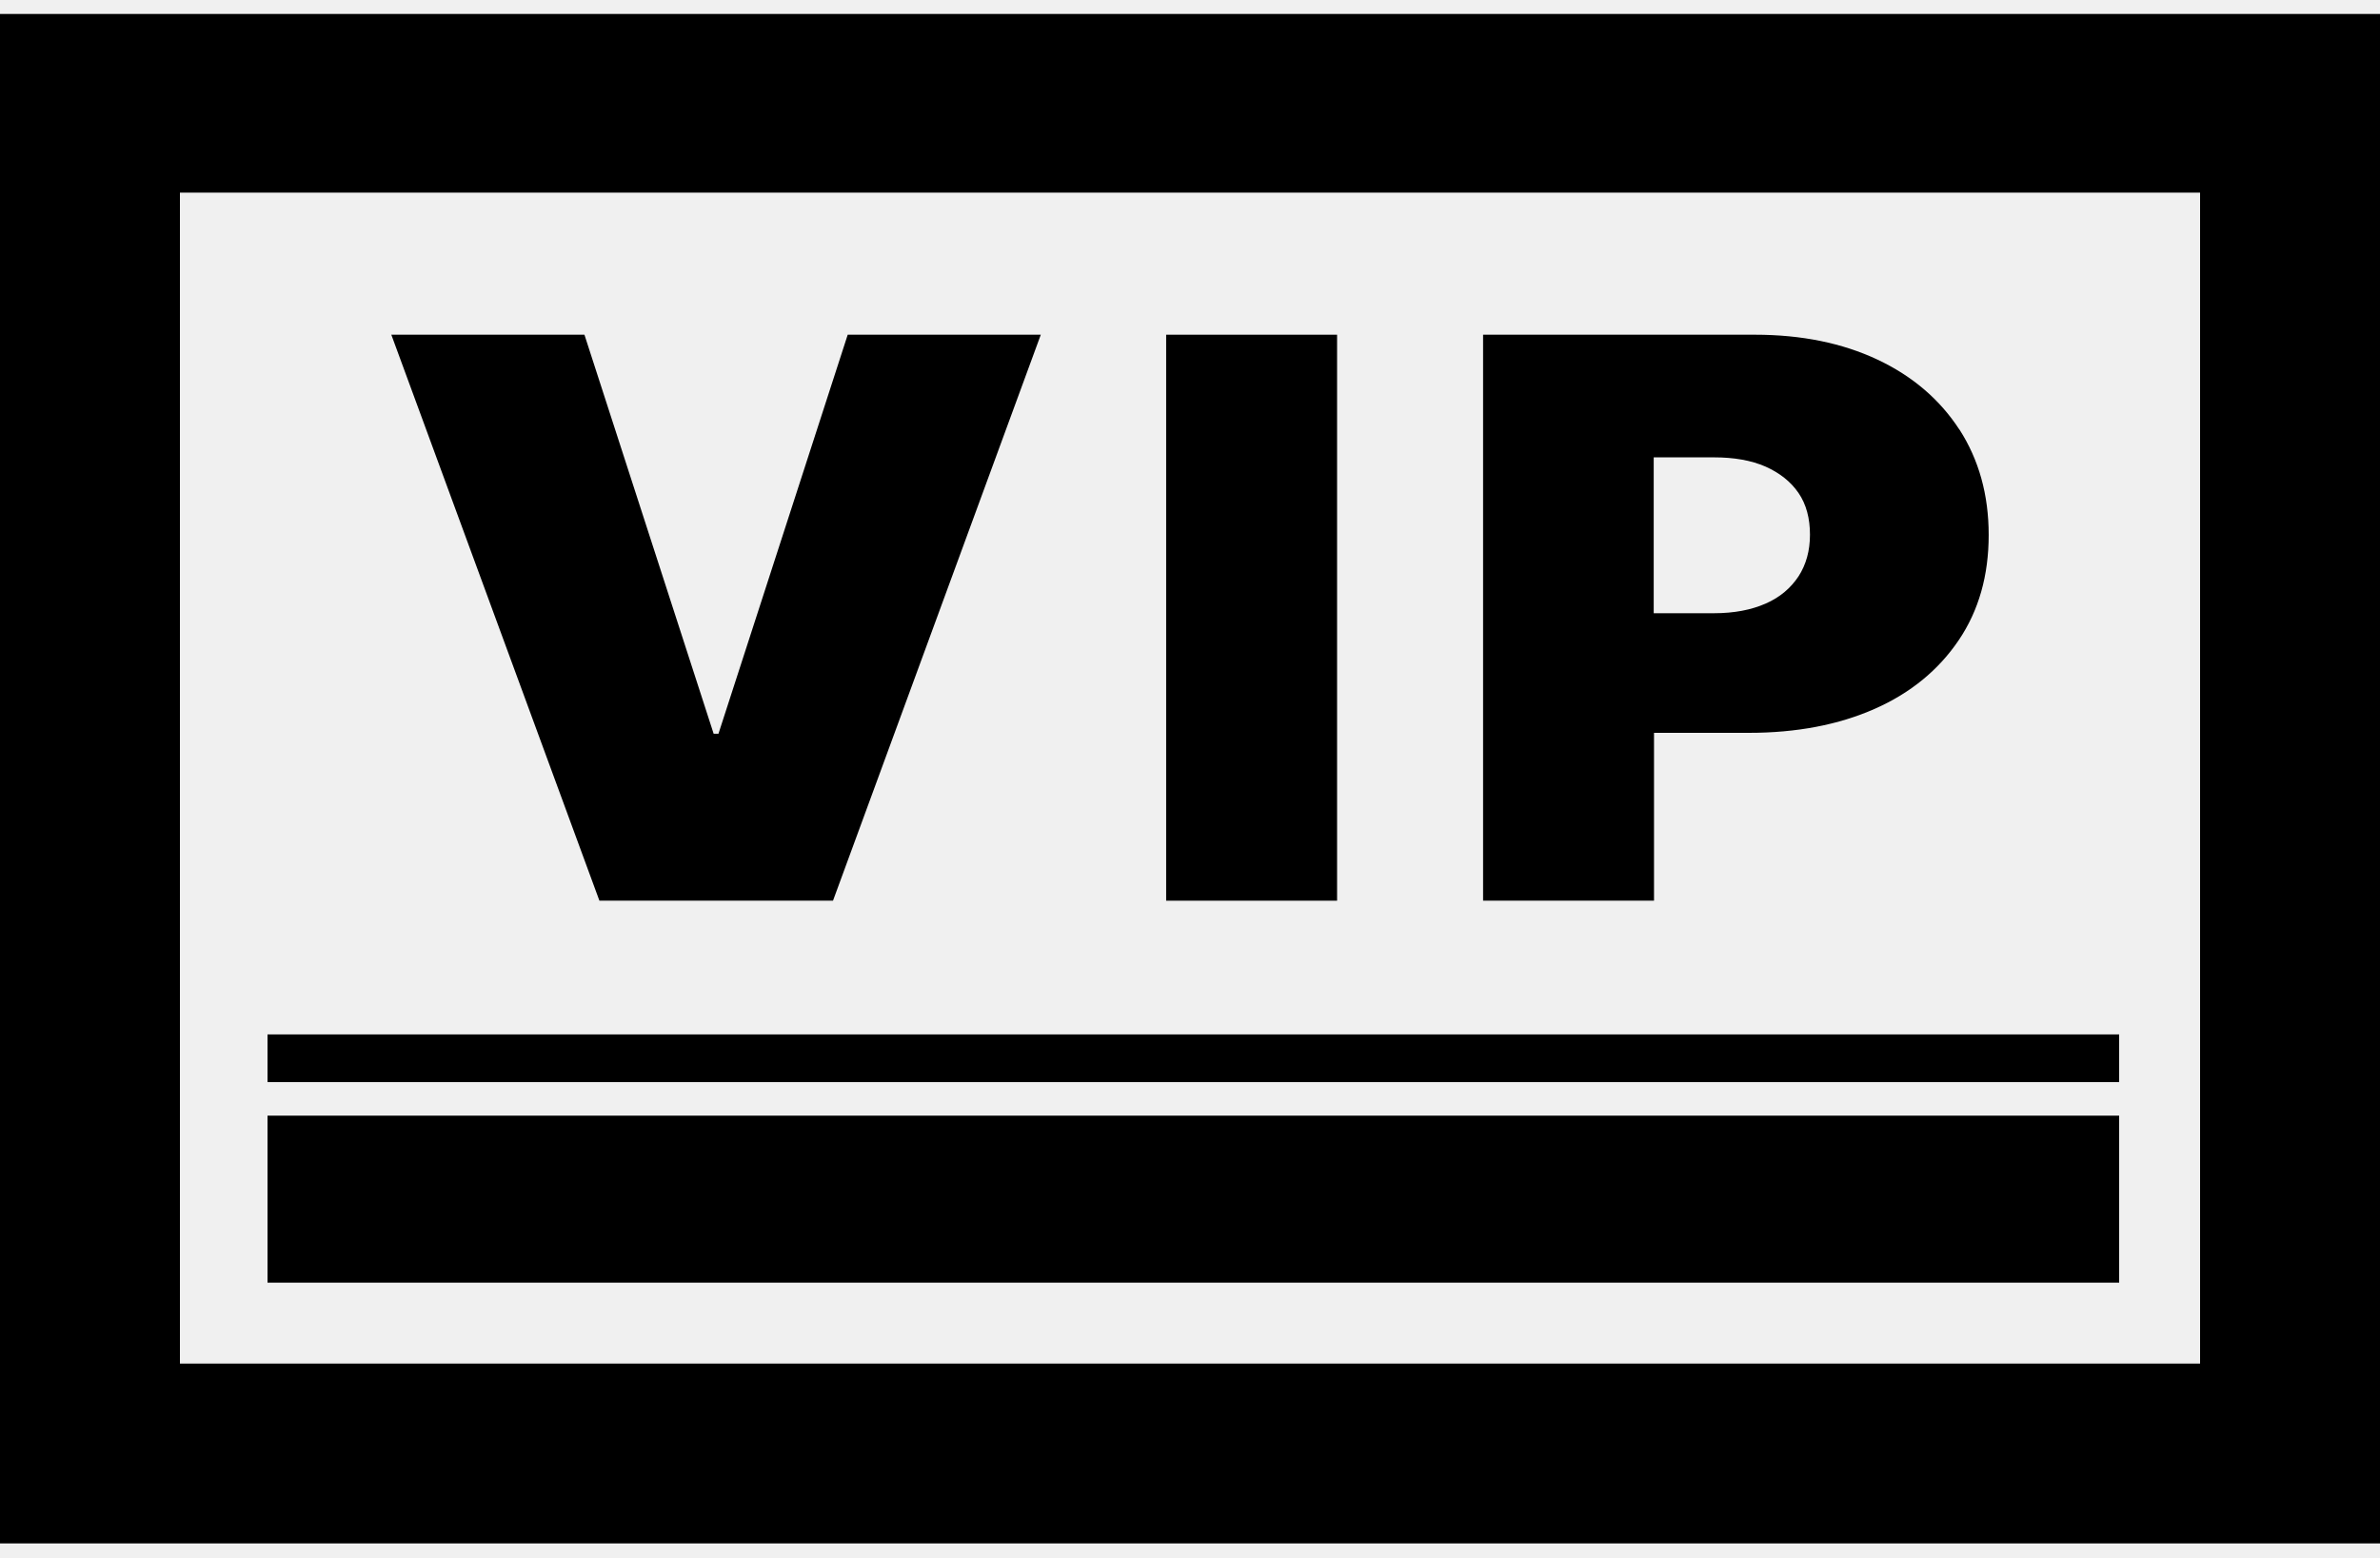
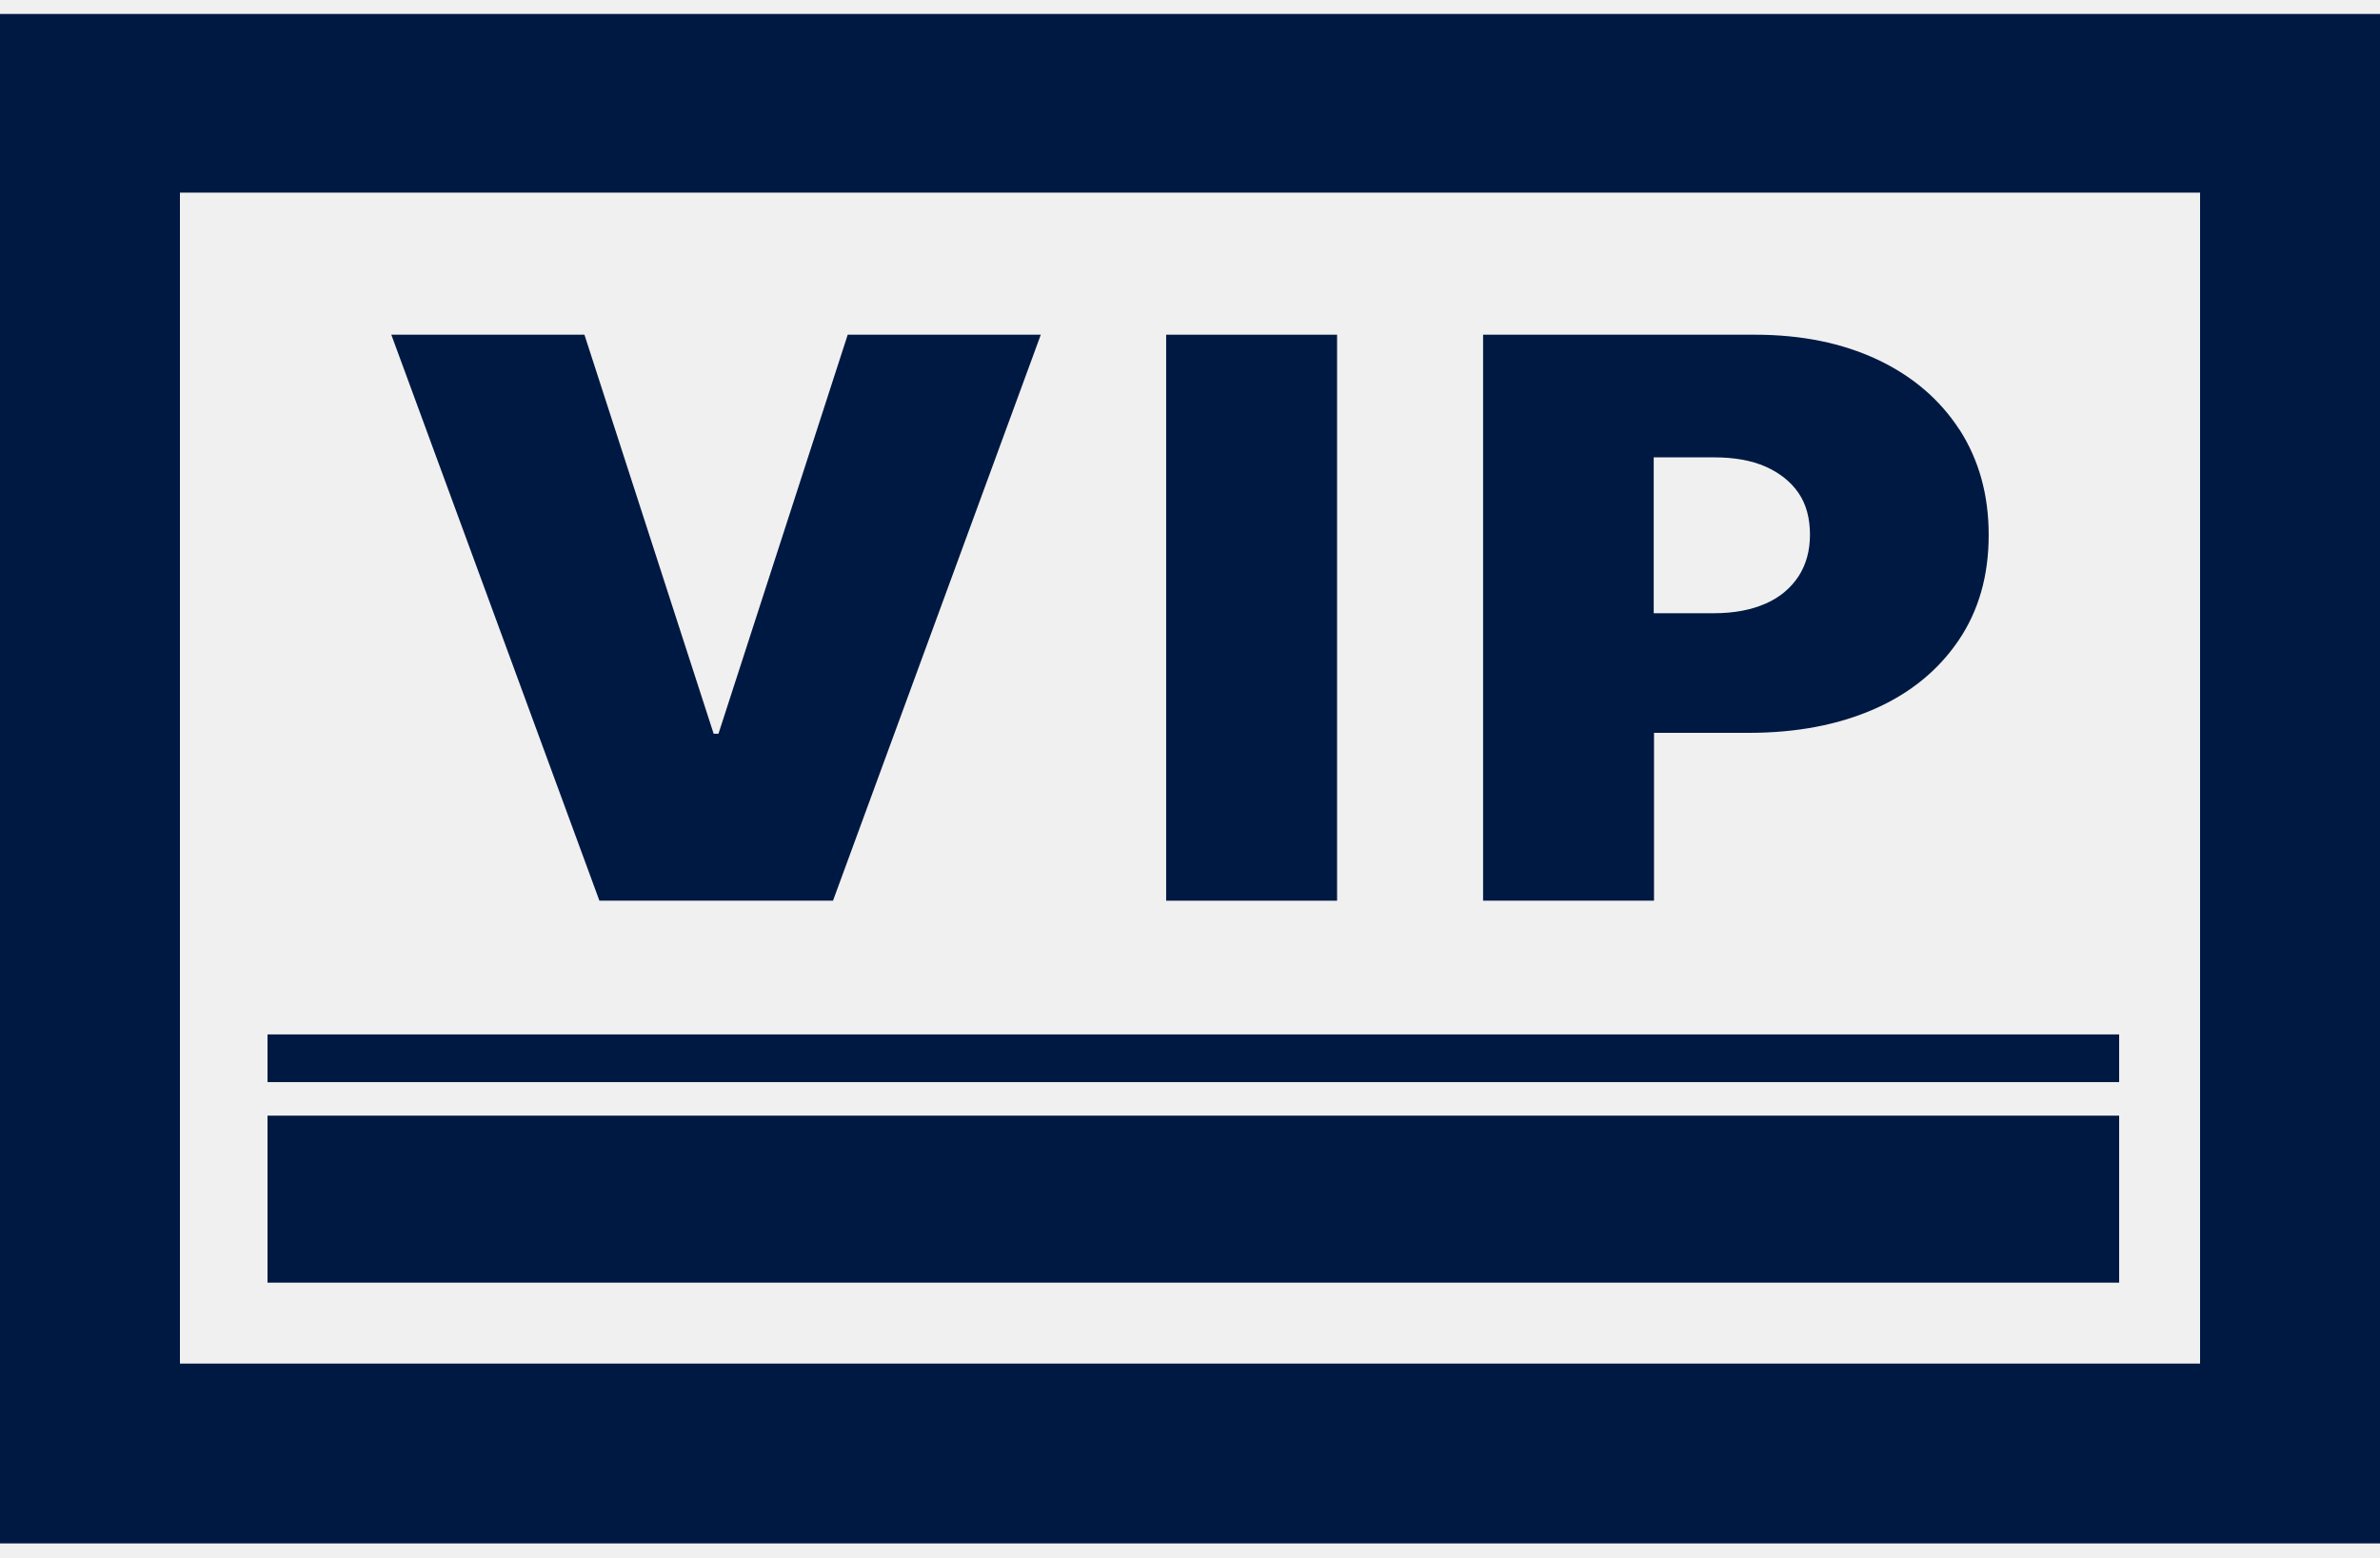
<svg xmlns="http://www.w3.org/2000/svg" width="55" height="36" viewBox="0 0 55 36" fill="none">
  <g clip-path="url(#clip0_1115_10305)">
-     <path d="M16.603 16.961H16.492L13.506 7.737H9.043L13.852 20.82H19.25L24.052 7.737H19.59L16.603 16.961Z" fill="black" />
-     <path d="M30.899 7.737H26.949V20.82H30.899V7.737Z" fill="black" />
-     <path d="M45.278 9.927C44.827 9.234 44.197 8.694 43.386 8.312C42.575 7.931 41.633 7.737 40.552 7.737H34.273V20.82H38.223V16.94H40.413C41.522 16.94 42.492 16.753 43.324 16.385C44.155 16.018 44.8 15.485 45.264 14.799C45.728 14.113 45.957 13.302 45.957 12.366C45.957 11.431 45.728 10.627 45.285 9.934L45.278 9.927ZM41.563 13.322C41.383 13.593 41.134 13.808 40.801 13.953C40.468 14.099 40.074 14.175 39.609 14.175H38.216V10.572H39.609C40.074 10.572 40.468 10.641 40.801 10.786C41.127 10.932 41.383 11.133 41.563 11.396C41.743 11.659 41.827 11.985 41.827 12.359C41.827 12.733 41.737 13.052 41.563 13.322Z" fill="black" />
-     <path d="M50.842 4.453V31.52H4.158V4.453H50.842ZM55 0.295H0V35.677H55V0.295Z" fill="black" />
-     <path d="M48.972 25.789H6.182V29.649H48.972V25.789Z" fill="black" />
-     <path d="M48.972 23.911H6.182V25.013H48.972V23.911Z" fill="black" />
+     <path d="M16.603 16.961H16.492L13.506 7.737H9.043L13.852 20.82H19.25L24.052 7.737H19.59L16.603 16.961Z" fill="#001942" />
+     <path d="M30.899 7.737H26.949V20.82H30.899V7.737Z" fill="#001942" />
+     <path d="M45.278 9.927C44.827 9.234 44.197 8.694 43.386 8.312C42.575 7.931 41.633 7.737 40.552 7.737H34.273V20.82H38.223V16.94H40.413C41.522 16.94 42.492 16.753 43.324 16.385C44.155 16.018 44.8 15.485 45.264 14.799C45.728 14.113 45.957 13.302 45.957 12.366C45.957 11.431 45.728 10.627 45.285 9.934L45.278 9.927ZM41.563 13.322C41.383 13.593 41.134 13.808 40.801 13.953C40.468 14.099 40.074 14.175 39.609 14.175H38.216V10.572H39.609C40.074 10.572 40.468 10.641 40.801 10.786C41.127 10.932 41.383 11.133 41.563 11.396C41.743 11.659 41.827 11.985 41.827 12.359C41.827 12.733 41.737 13.052 41.563 13.322Z" fill="#001942" />
+     <path d="M50.842 4.453V31.52H4.158V4.453H50.842ZM55 0.295H0V35.677H55V0.295Z" fill="#001942" />
+     <path d="M48.972 25.789H6.182V29.649H48.972V25.789Z" fill="#001942" />
+     <path d="M48.972 23.911H6.182V25.013H48.972V23.911Z" fill="#001942" />
  </g>
  <defs>
    <clipPath id="clip0_1115_10305">
      <rect width="55" height="35.355" fill="white" transform="translate(0 0.322754)" />
    </clipPath>
  </defs>
</svg>
